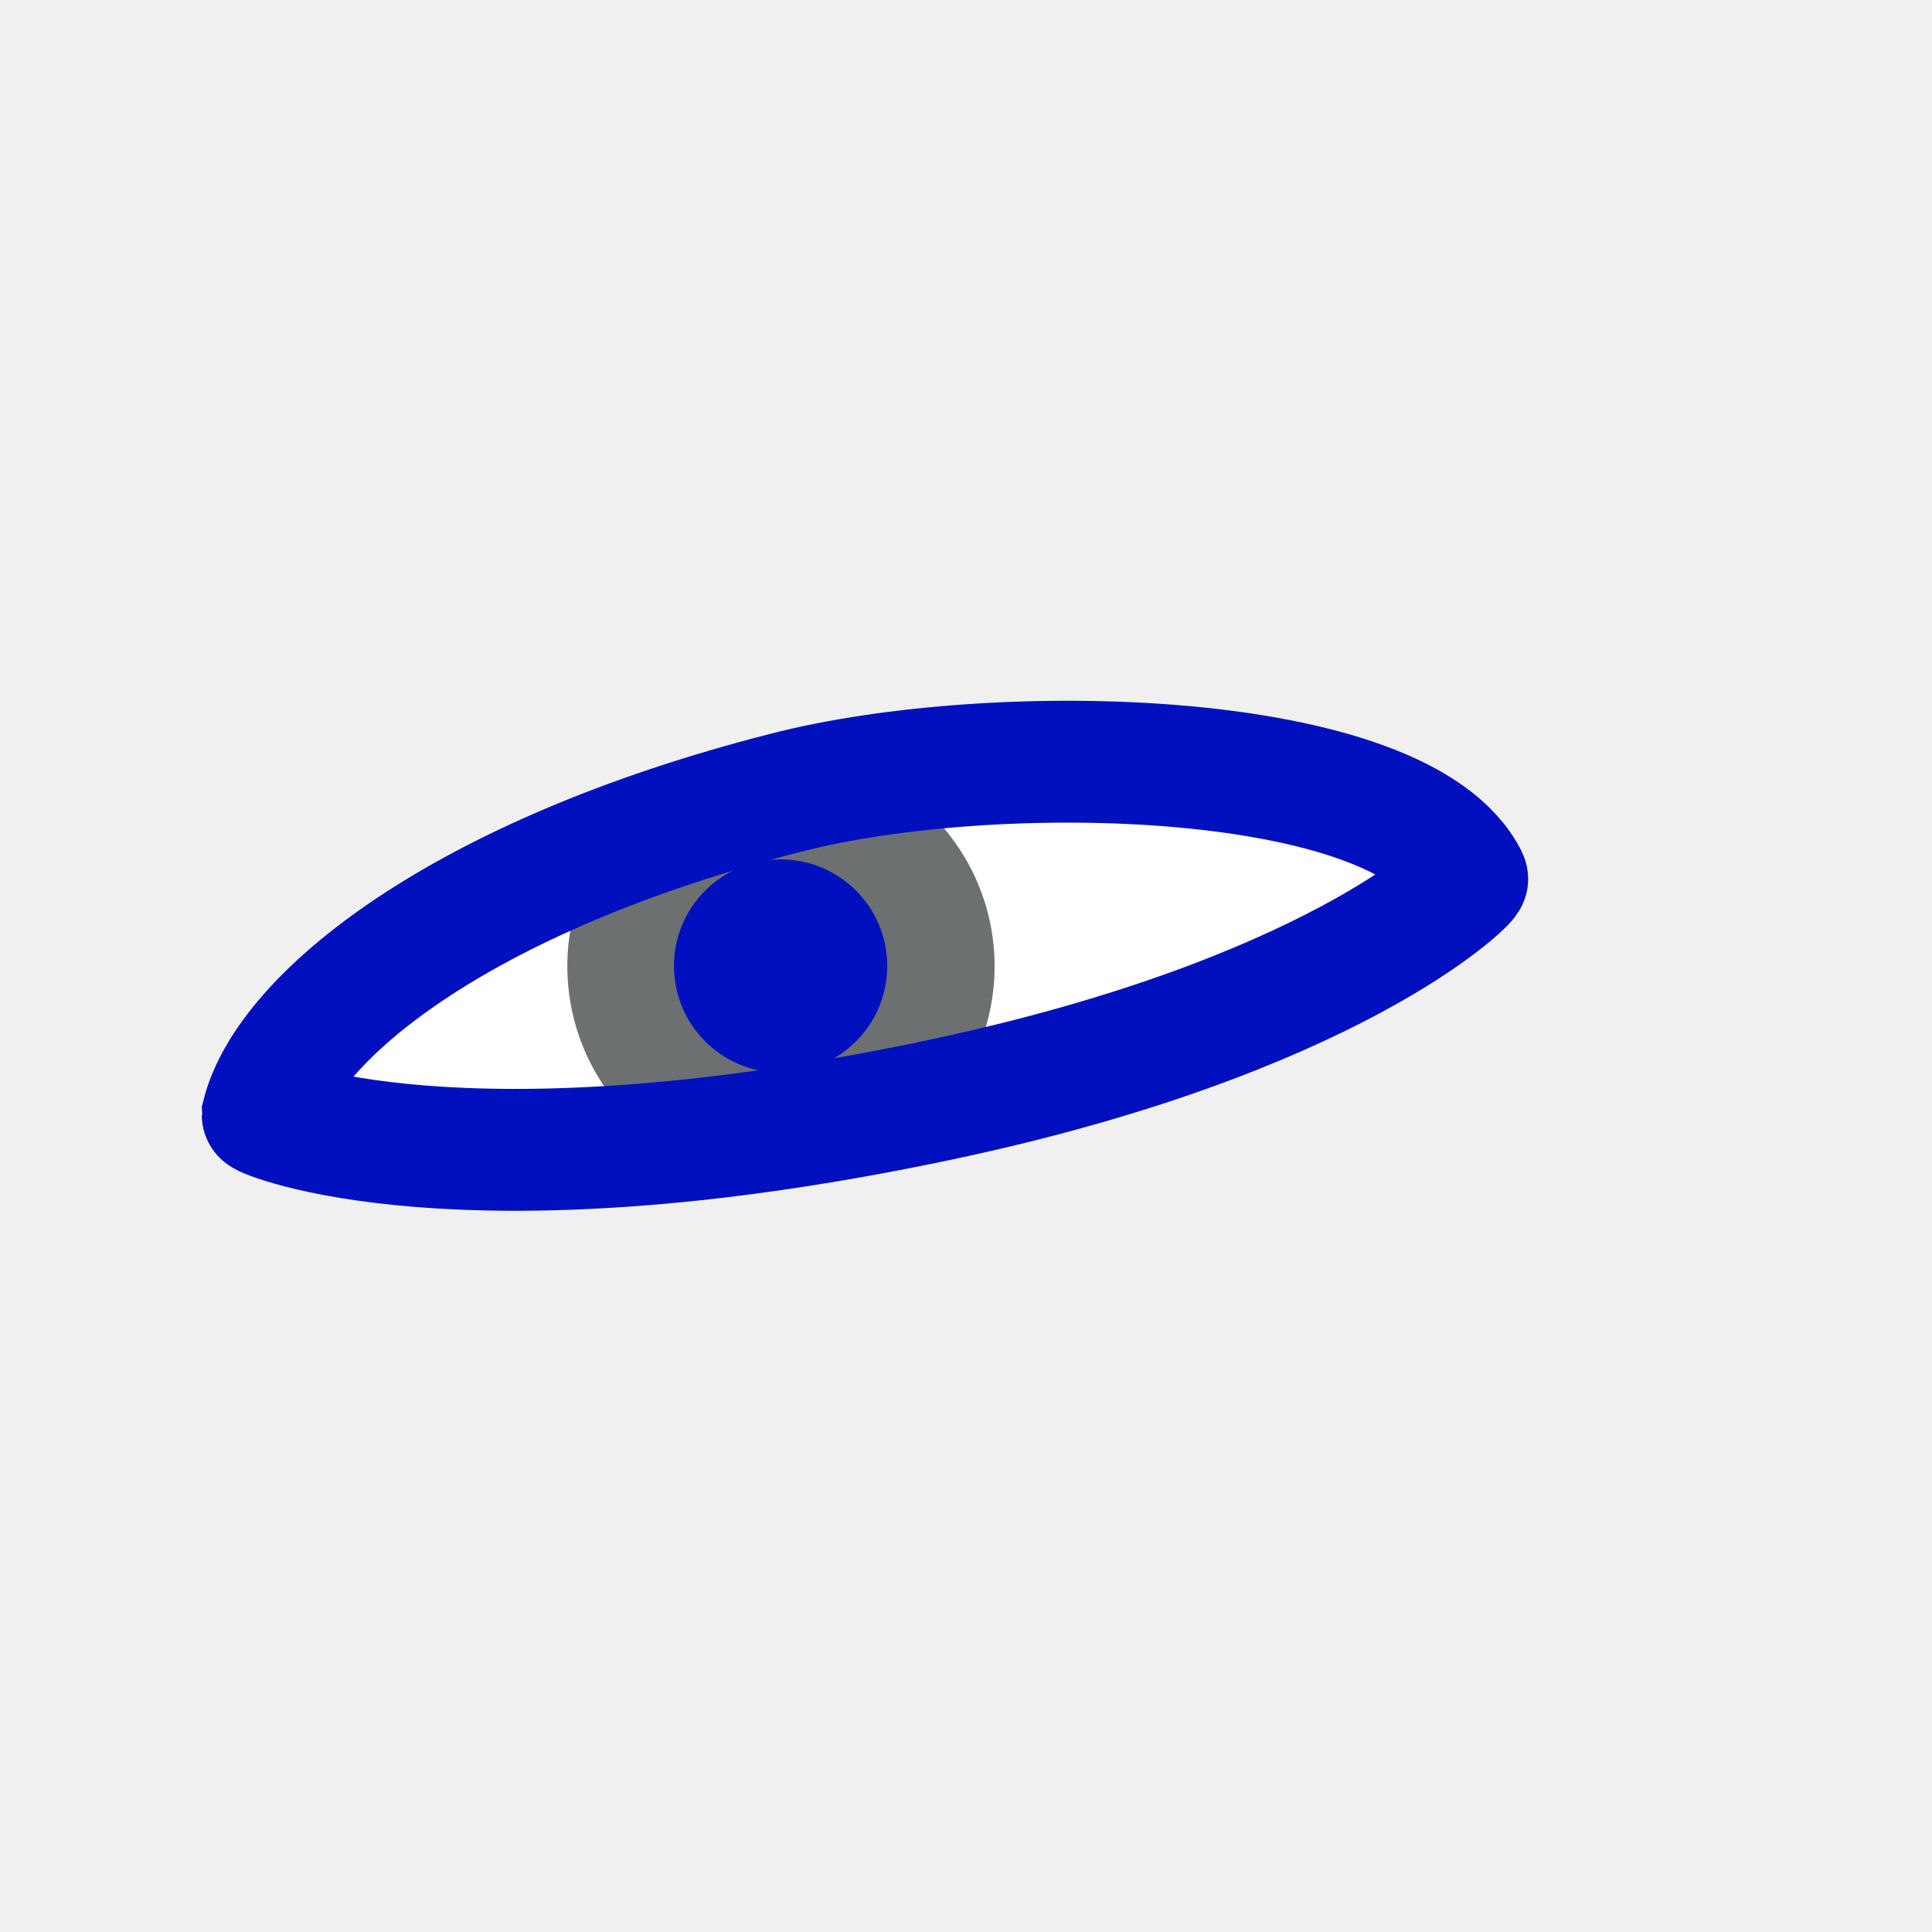
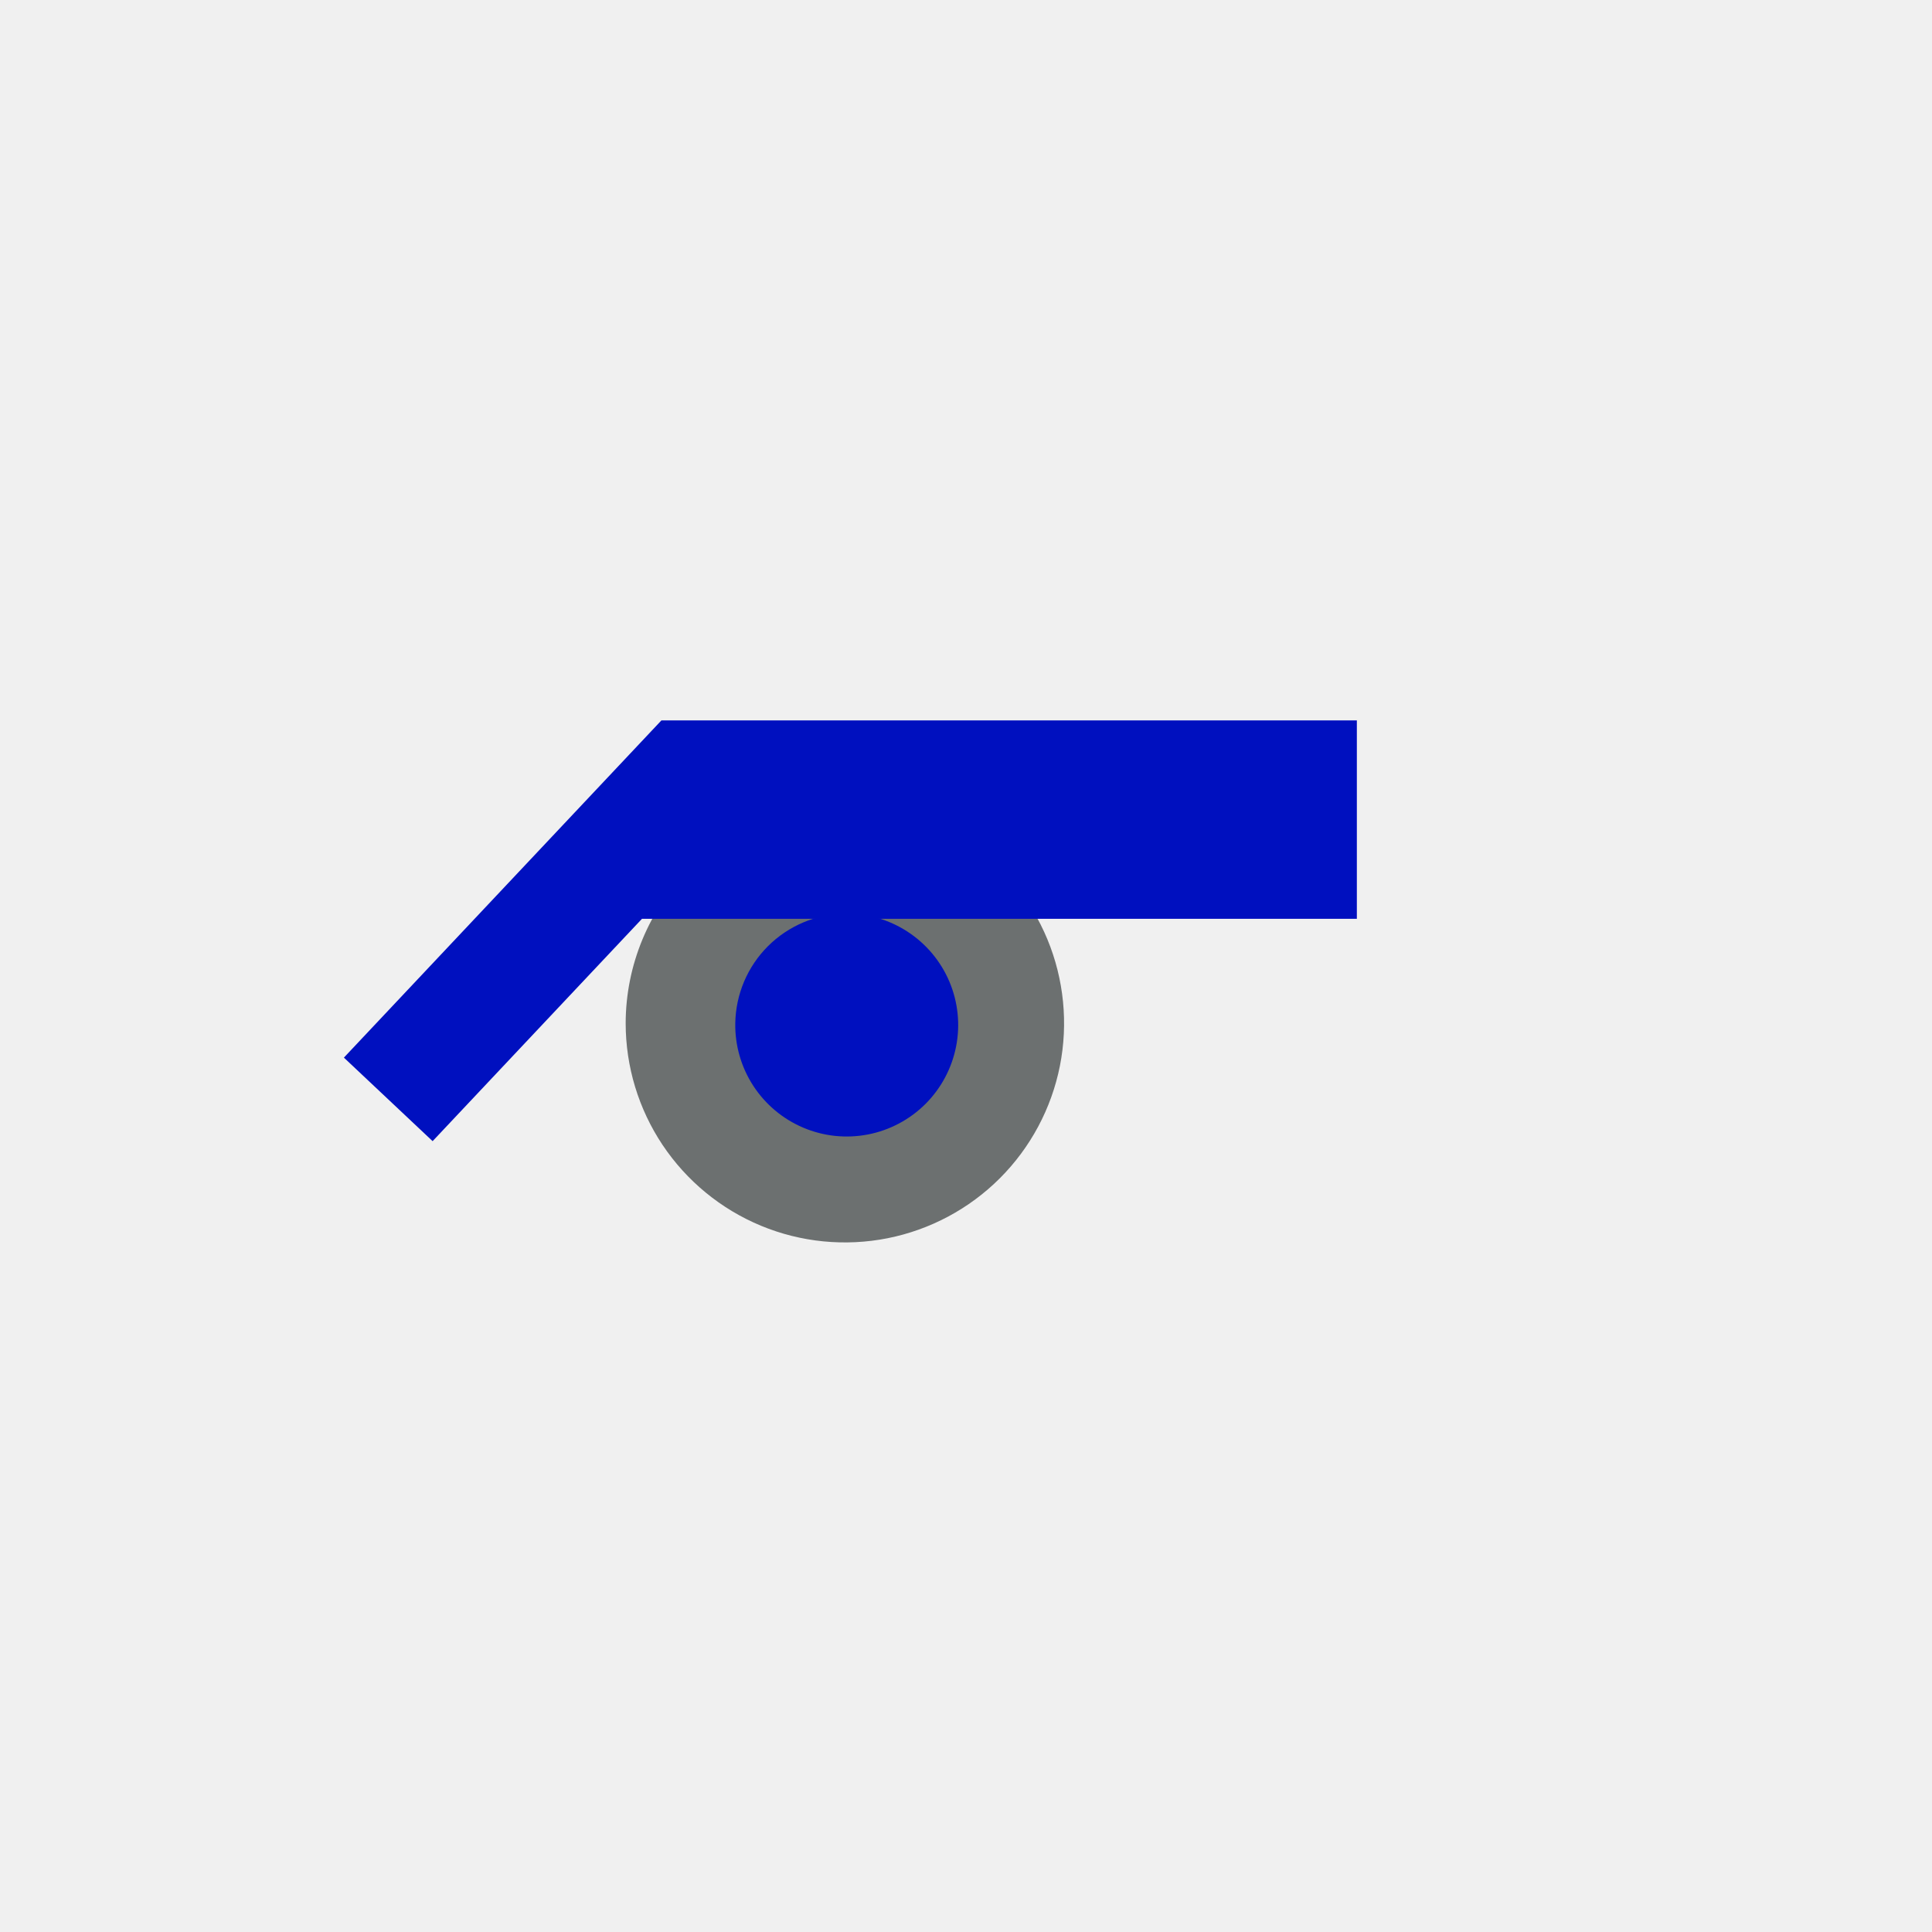
<svg xmlns="http://www.w3.org/2000/svg" width="52" height="52" viewBox="0 0 52 52" fill="none">
  <g id="eyes-42">
-     <path id="Vector" d="M7.07 30C7.07 30.07 12.31 32.31 25.07 29.65C35.85 27.41 39.54 23.72 39.49 23.65C37.74 20.15 26.82 19.87 21.14 21.34C12.33 23.59 7.73 27.4 7.07 30Z" fill="white" />
-     <path id="Vector_2" d="M15.27 26C15.268 27.138 15.604 28.252 16.236 29.199C16.867 30.146 17.766 30.885 18.817 31.321C19.869 31.757 21.026 31.871 22.143 31.649C23.26 31.427 24.285 30.878 25.089 30.072C25.894 29.266 26.441 28.24 26.661 27.123C26.882 26.006 26.765 24.849 26.328 23.798C25.89 22.747 25.149 21.85 24.201 21.22C23.253 20.59 22.139 20.256 21 20.26C19.479 20.262 18.022 20.868 16.948 21.945C15.873 23.021 15.27 24.479 15.27 26Z" fill="#6C7070" />
-     <path id="Vector_3" d="M21.01 28.87C22.595 28.87 23.88 27.585 23.88 26C23.88 24.415 22.595 23.13 21.01 23.13C19.425 23.13 18.14 24.415 18.14 26C18.14 27.585 19.425 28.87 21.01 28.87Z" fill="#0010BF" />
-     <path id="Vector_4" d="M7.07 30C7.07 30.07 12.31 32.31 25.07 29.65C35.85 27.41 39.54 23.72 39.49 23.65C37.74 20.15 26.82 19.87 21.14 21.34C12.33 23.59 7.73 27.4 7.07 30Z" stroke="#0010BF" stroke-width="3.28" />
+     <path id="Vector" d="M16.84 27.54C16.84 28.707 17.186 29.848 17.834 30.818C18.483 31.788 19.404 32.544 20.482 32.991C21.56 33.438 22.747 33.554 23.891 33.327C25.035 33.099 26.087 32.537 26.912 31.712C27.737 30.887 28.299 29.836 28.527 28.691C28.754 27.547 28.637 26.36 28.191 25.282C27.744 24.204 26.988 23.283 26.018 22.634C25.048 21.986 23.907 21.64 22.74 21.64C21.176 21.643 19.677 22.265 18.571 23.371C17.465 24.477 16.843 25.976 16.84 27.54Z" fill="#6C7070" />
+     <path id="Vector_2" d="M19.79 27.54C19.78 28.137 19.949 28.724 20.275 29.225C20.601 29.726 21.069 30.118 21.619 30.351C22.169 30.585 22.776 30.648 23.363 30.534C23.949 30.42 24.488 30.133 24.911 29.711C25.333 29.288 25.62 28.749 25.734 28.163C25.849 27.576 25.785 26.969 25.552 26.418C25.318 25.868 24.926 25.4 24.425 25.075C23.924 24.749 23.337 24.58 22.74 24.59C21.962 24.603 21.219 24.918 20.668 25.468C20.118 26.018 19.803 26.761 19.79 27.54Z" fill="#0010BF" />
+     <path id="Vector_3" d="M36.52 21.03H18.51L10.45 29.59M36.52 23.09H16.64" stroke="#0010BF" stroke-width="3.28" />
  </g>
</svg>
